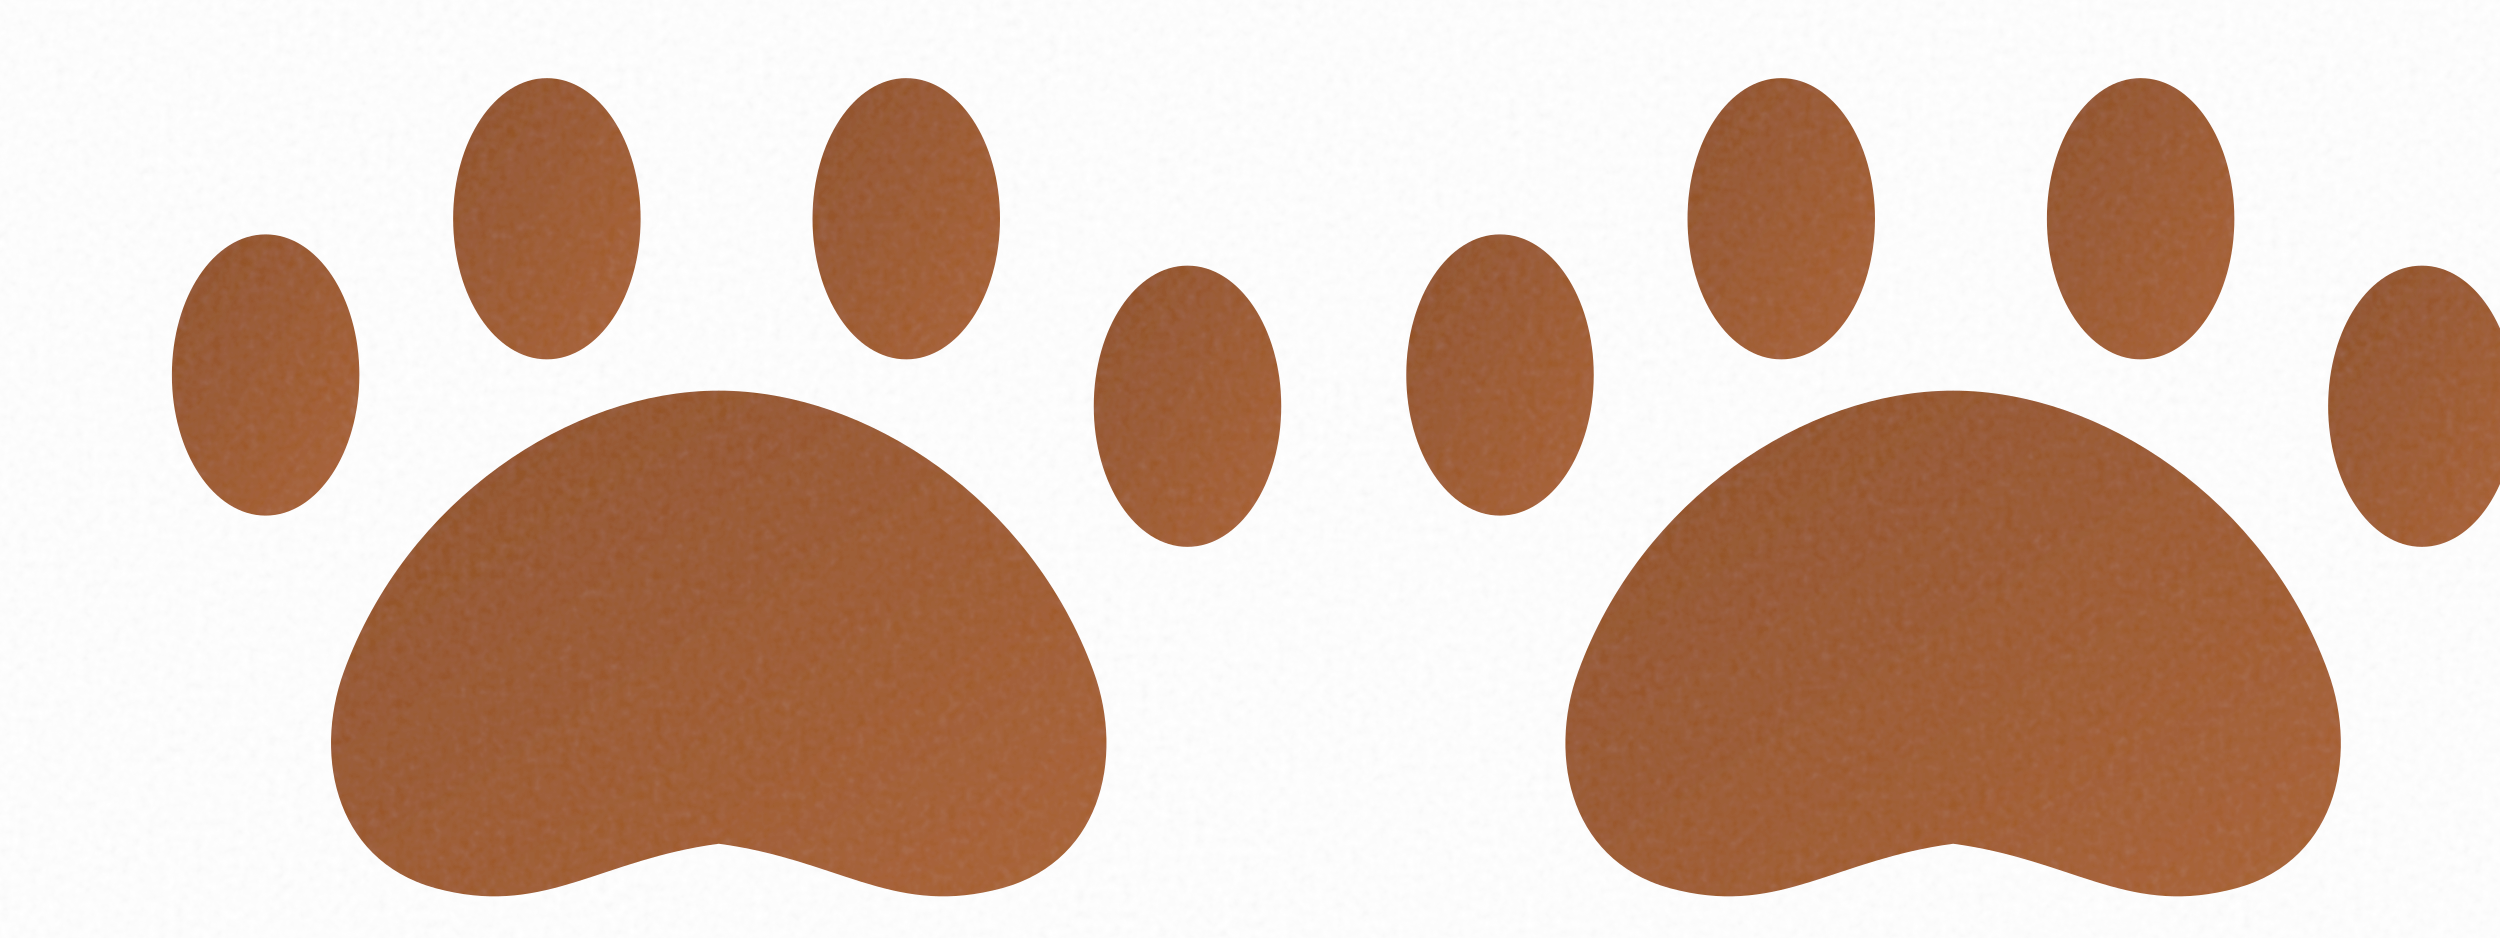
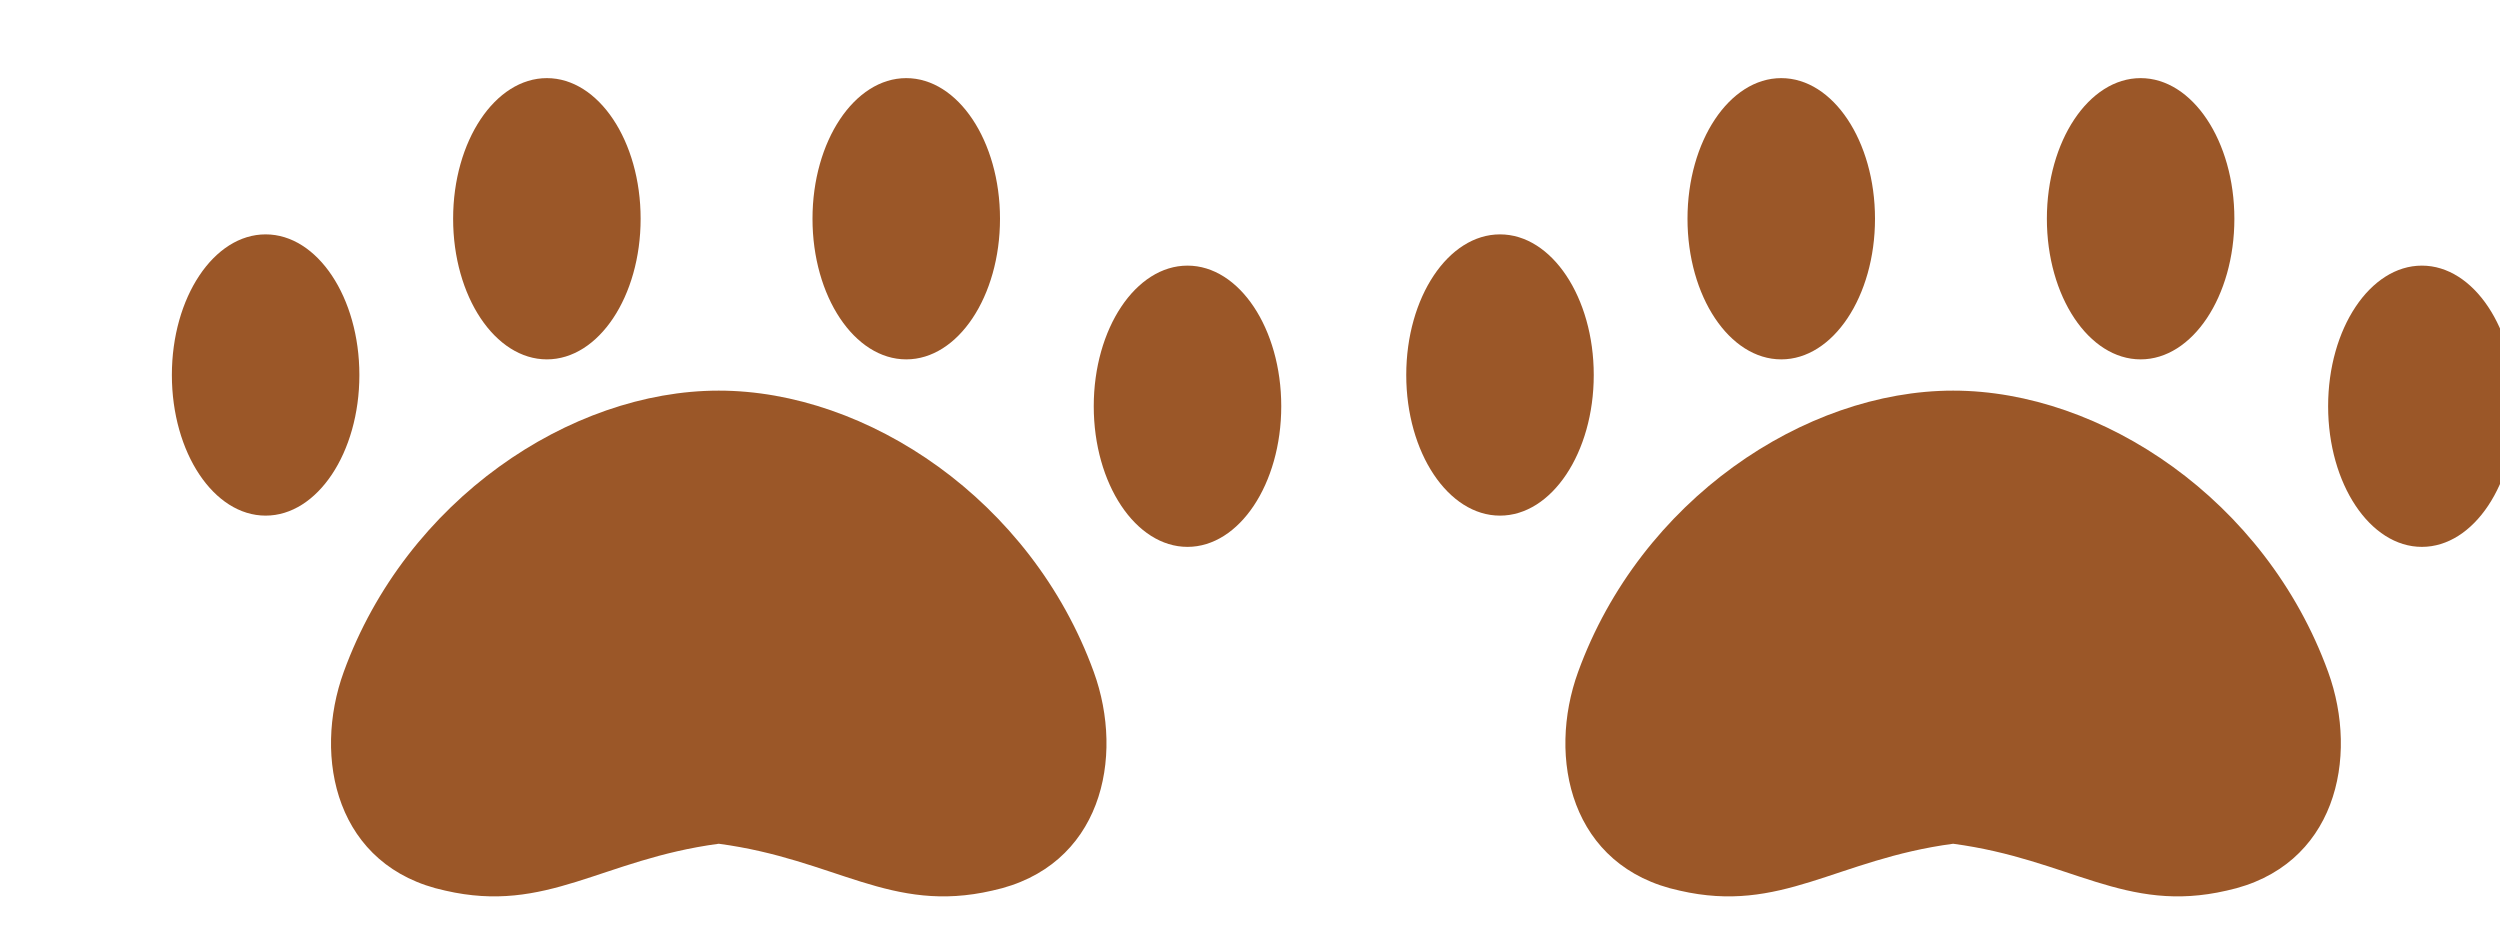
<svg xmlns="http://www.w3.org/2000/svg" width="320" height="120" viewBox="0 0 320 120" fill="none">
-   <defs>
-     <filter id="grain" x="-20%" y="-20%" width="140%" height="140%">
-       <feTurbulence type="fractalNoise" baseFrequency="0.85" numOctaves="2" seed="7" result="noise" />
-       <feColorMatrix in="noise" type="saturate" values="0" />
-       <feComponentTransfer>
-         <feFuncA type="table" tableValues="0 0.08" />
-       </feComponentTransfer>
-       <feBlend in2="SourceGraphic" mode="screen" />
-     </filter>
-     <linearGradient id="pawFill" x1="0" y1="0" x2="1" y2="1">
-       <stop offset="0%" stop-color="#8E4D22" />
-       <stop offset="100%" stop-color="#A85F2B" />
-     </linearGradient>
-   </defs>
-   <g filter="url(#grain)" fill="url(#pawFill)">
+   <g fill="#9B5728">
    <g transform="translate(10 10)">
      <ellipse cx="24" cy="38" rx="12" ry="18" />
      <ellipse cx="60" cy="18" rx="12" ry="18" />
      <ellipse cx="106" cy="18" rx="12" ry="18" />
      <ellipse cx="142" cy="42" rx="12" ry="18" />
      <path d="M82 40C63 40 42 54 34 76C30 87 33 101 47 104C60 107 67 100 82 98C97 100 104 107 117 104C131 101 134 87 130 76C122 54 101 40 82 40Z" />
    </g>
    <g transform="translate(168 10)">
      <ellipse cx="24" cy="38" rx="12" ry="18" />
      <ellipse cx="60" cy="18" rx="12" ry="18" />
      <ellipse cx="106" cy="18" rx="12" ry="18" />
      <ellipse cx="142" cy="42" rx="12" ry="18" />
      <path d="M82 40C63 40 42 54 34 76C30 87 33 101 47 104C60 107 67 100 82 98C97 100 104 107 117 104C131 101 134 87 130 76C122 54 101 40 82 40Z" />
    </g>
  </g>
</svg>
